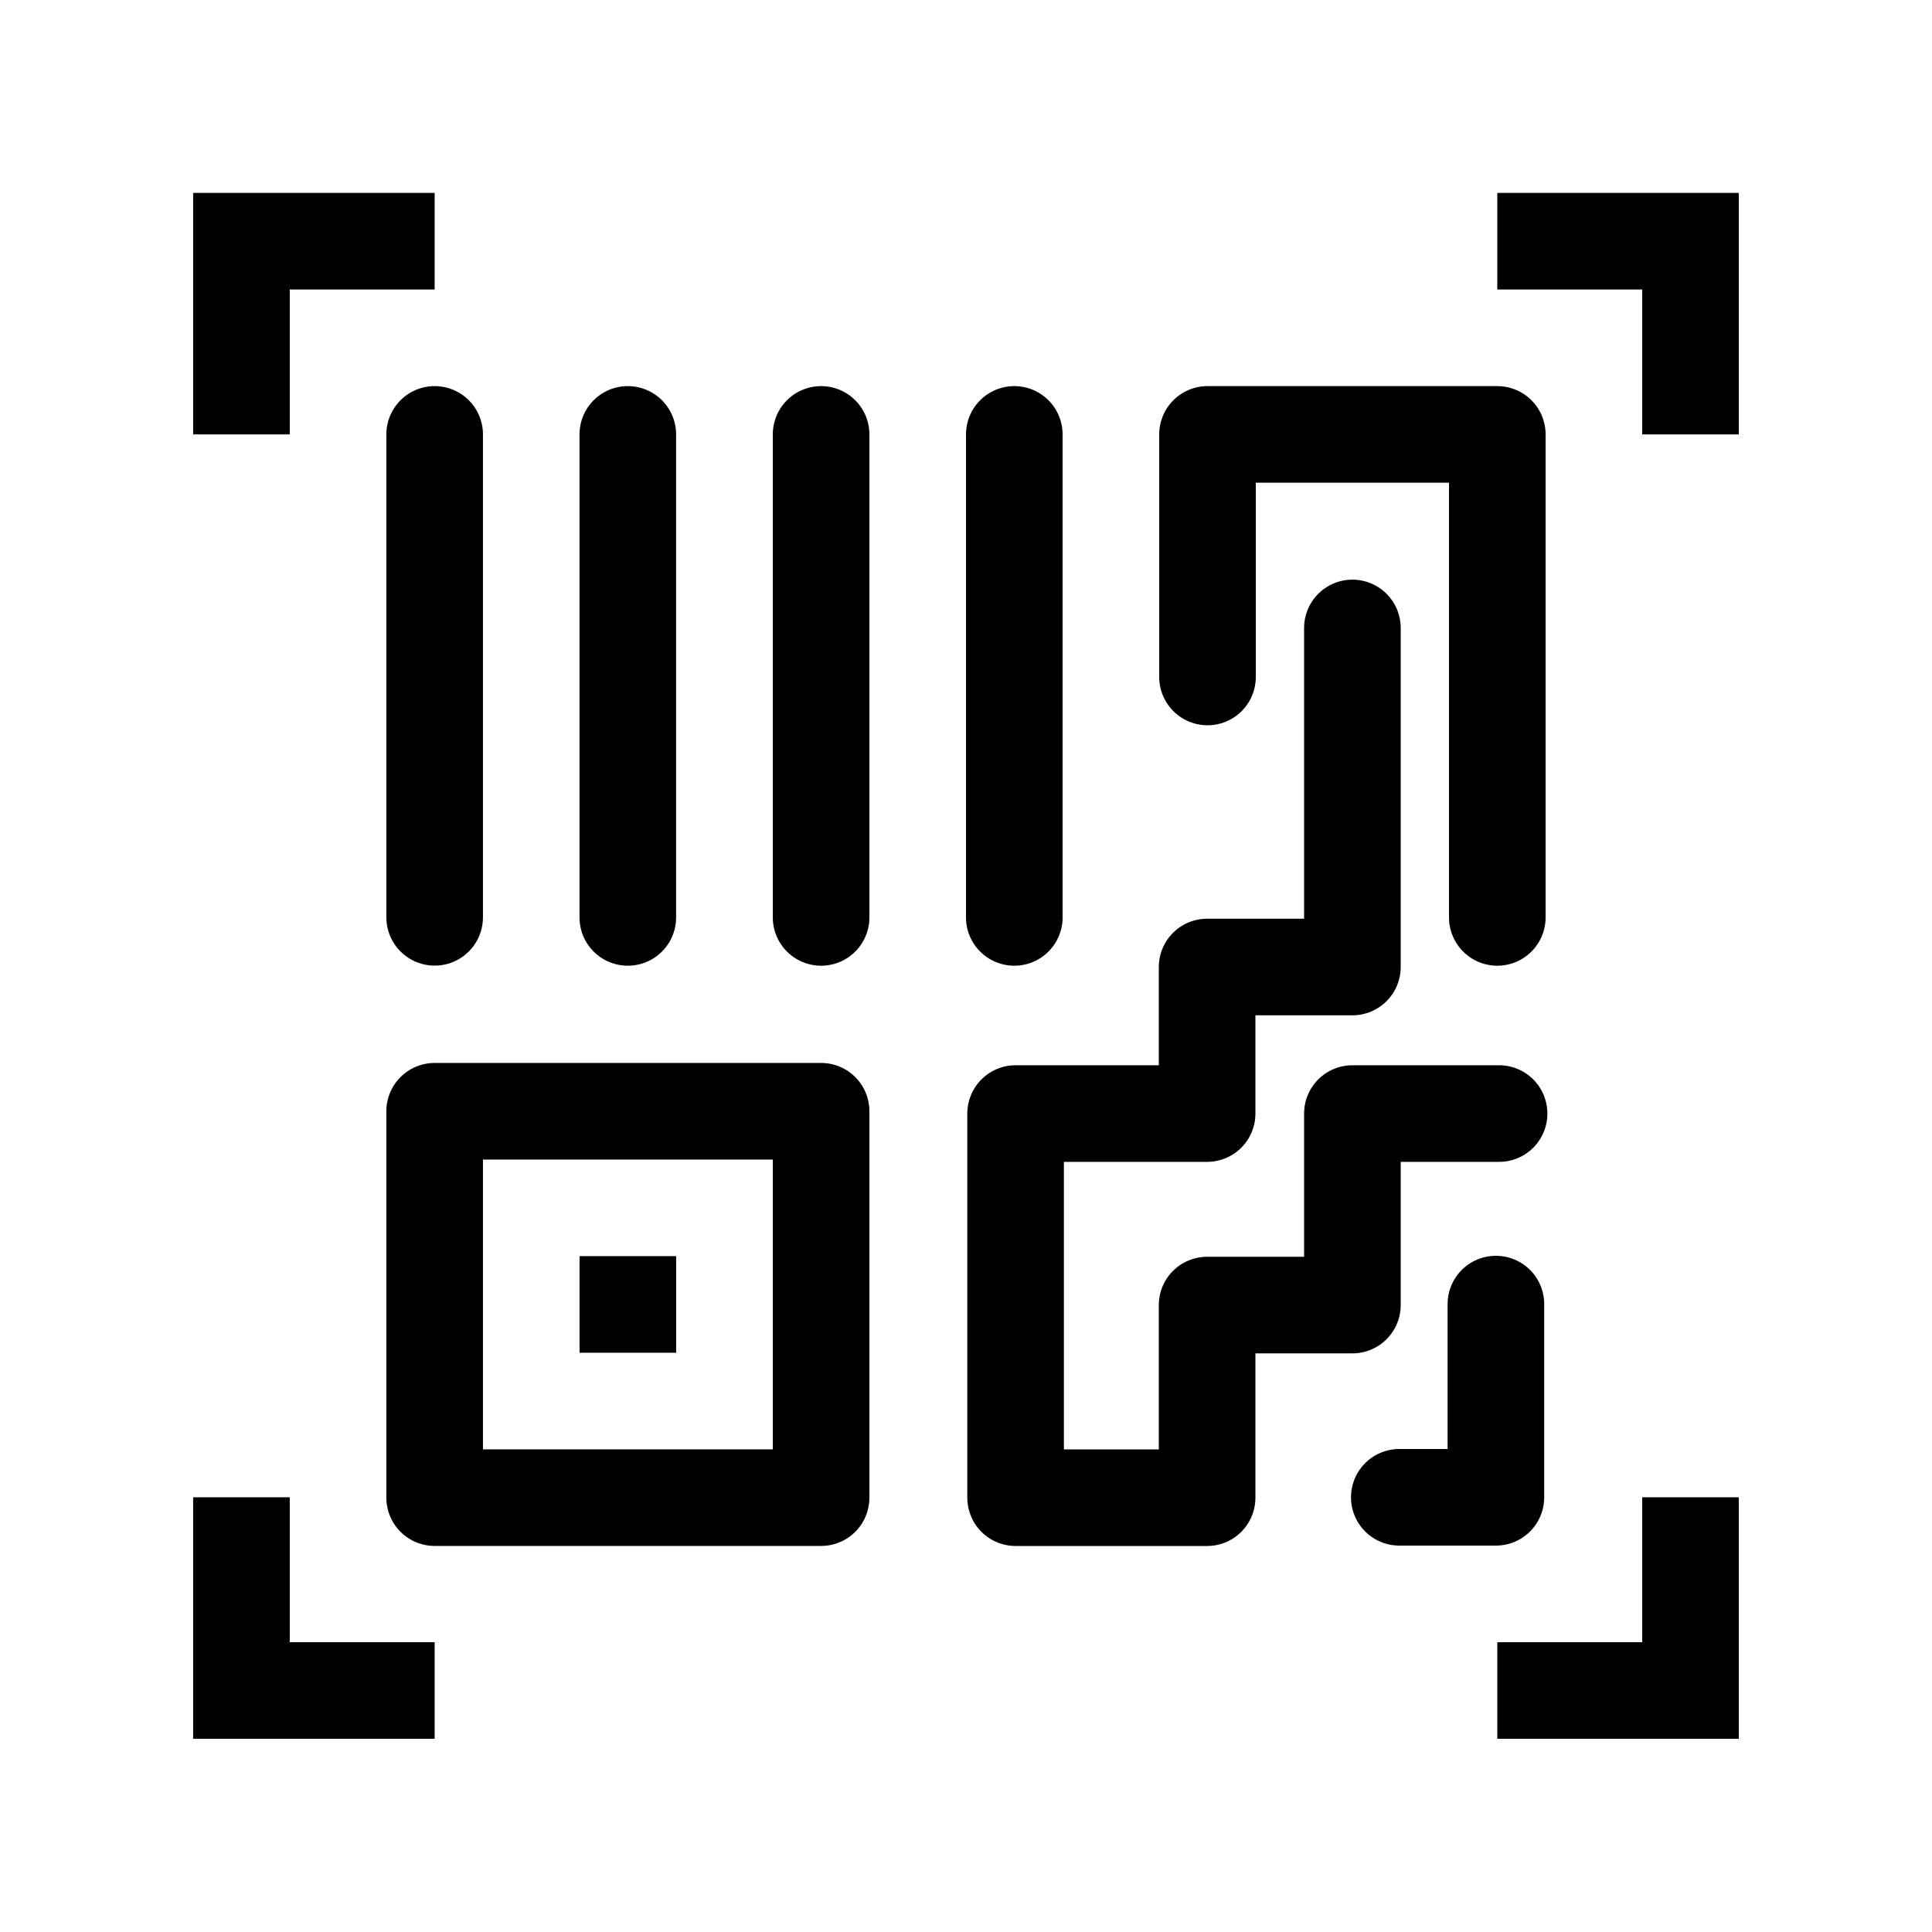
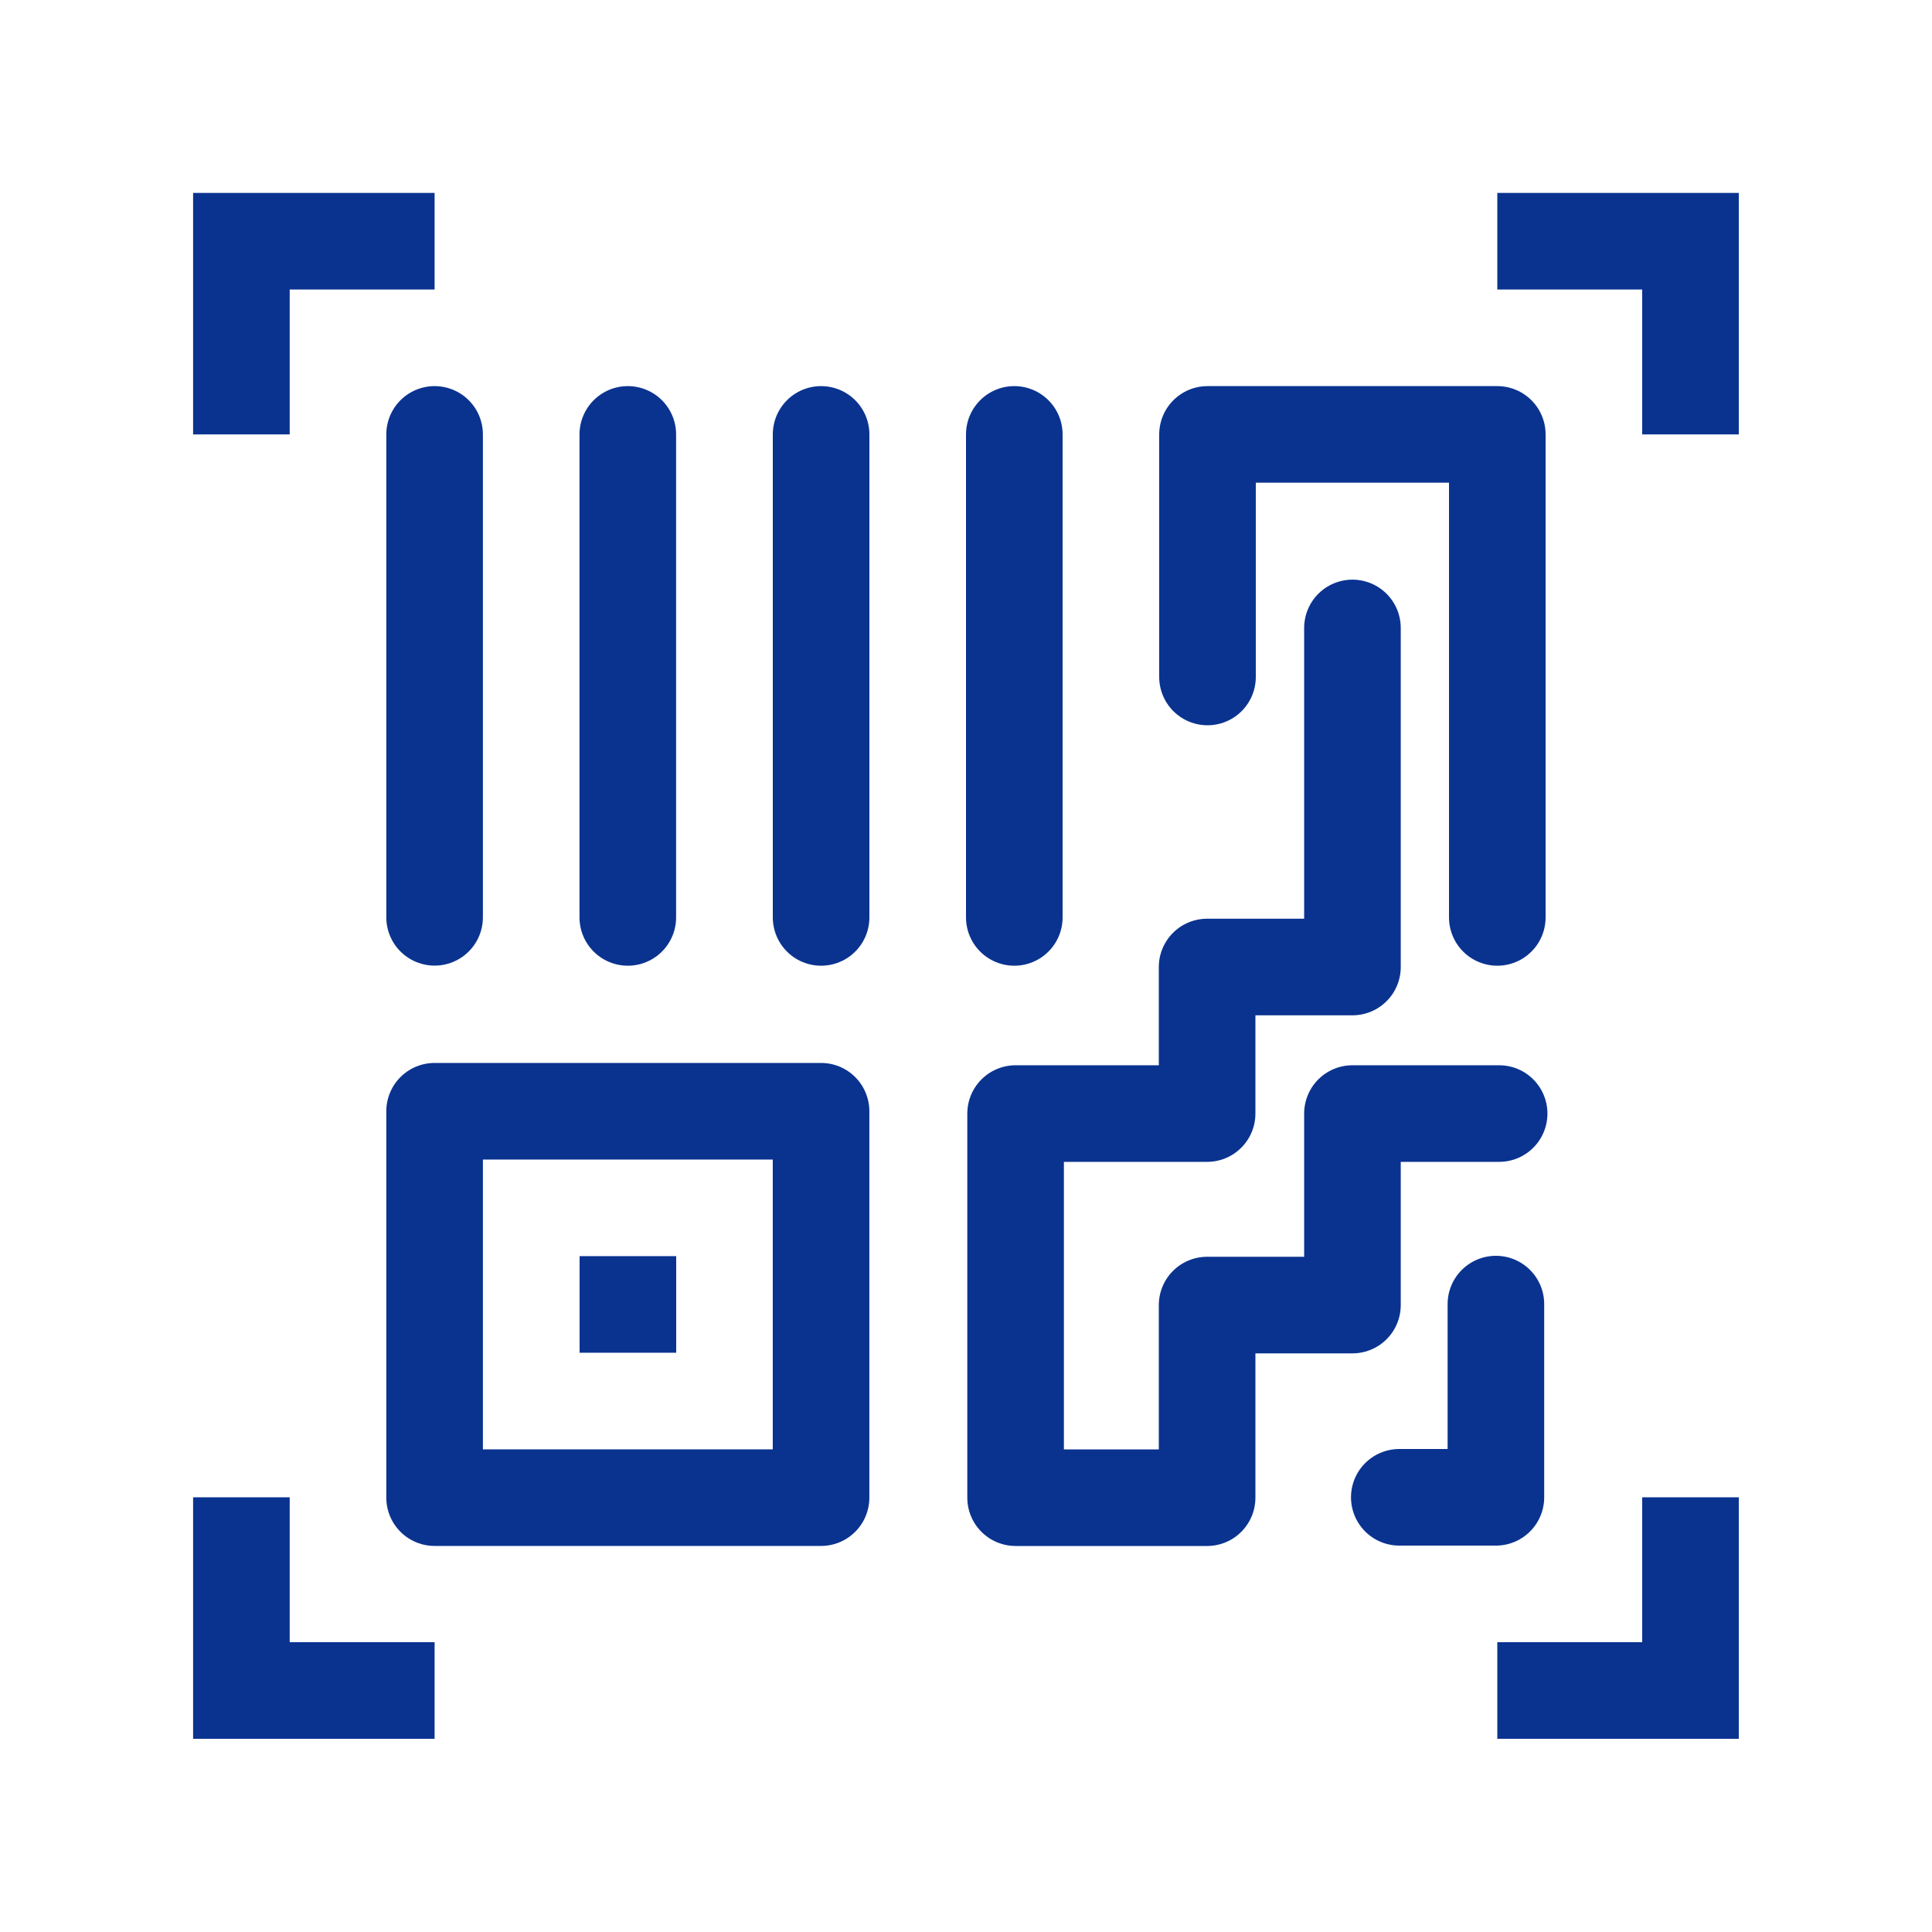
<svg xmlns="http://www.w3.org/2000/svg" width="40" height="40" viewBox="0 0 40 40" fill="none">
-   <path d="M8.999 4.994L4.999 4.994L4.999 8.994" stroke="black" stroke-width="2" />
-   <path d="M31 4.994L35 4.994L35 8.994" stroke="black" stroke-width="2" />
-   <path d="M8.999 35L4.999 35L4.999 31" stroke="black" stroke-width="2" />
-   <path d="M31 35L35 35L35 31" stroke="black" stroke-width="2" />
-   <path d="M8.999 8.994L8.999 18.992" stroke="black" stroke-width="2" stroke-linecap="round" />
-   <path d="M12.998 8.994L12.998 18.994" stroke="black" stroke-width="2" stroke-linecap="round" />
-   <path d="M17 8.994L17 18.994" stroke="black" stroke-width="2" stroke-linecap="round" />
-   <path d="M21 8.994L21 18.994" stroke="black" stroke-width="2" stroke-linecap="round" />
-   <path d="M31 18.994L31 8.994L25 8.994L25 14.016" stroke="black" stroke-width="2" stroke-linecap="round" stroke-linejoin="round" />
-   <path d="M30.971 27L30.971 31L28.971 31" stroke="black" stroke-width="2" stroke-linecap="round" stroke-linejoin="round" />
-   <path d="M12.999 26.007L12.999 28.007" stroke="black" stroke-width="2" />
-   <rect x="8.999" y="23.007" width="8.001" height="8" stroke="black" stroke-width="2" stroke-linejoin="round" />
-   <path d="M28 13.001V20.021H24.992V23.055H21.027V31.008H24.992V27.02H28V23.055H31.037" stroke="black" stroke-width="2" stroke-linecap="round" stroke-linejoin="round" />
+   <path d="M8.998 4.994L4.998 4.994L4.998 8.994" stroke="#0A3390" stroke-width="2" />
+   <path d="M31 4.994L35 4.994L35 8.994" stroke="#0A3390" stroke-width="2" />
+   <path d="M8.998 35L4.998 35L4.998 31" stroke="#0A3390" stroke-width="2" />
+   <path d="M31 35L35 35L35 31" stroke="#0A3390" stroke-width="2" />
+   <path d="M8.998 8.994L8.998 18.992" stroke="#0A3390" stroke-width="2" stroke-linecap="round" />
+   <path d="M12.998 8.994L12.998 18.994" stroke="#0A3390" stroke-width="2" stroke-linecap="round" />
+   <path d="M17 8.994L17 18.994" stroke="#0A3390" stroke-width="2" stroke-linecap="round" />
+   <path d="M21 8.994L21 18.994" stroke="#0A3390" stroke-width="2" stroke-linecap="round" />
+   <path d="M31 18.994L31 8.994L25 8.994L25 14.016" stroke="#0A3390" stroke-width="2" stroke-linecap="round" stroke-linejoin="round" />
+   <path d="M30.971 27L30.971 31L28.971 31" stroke="#0A3390" stroke-width="2" stroke-linecap="round" stroke-linejoin="round" />
+   <path d="M13 26.007L13 28.007" stroke="#0A3390" stroke-width="2" />
+   <rect x="8.998" y="23.007" width="8.001" height="8" stroke="#0A3390" stroke-width="2" stroke-linejoin="round" />
+   <path d="M28.001 13.001V20.021H24.992V23.055H21.027V31.008H24.992V27.02H28.001V23.055H31.038" stroke="#0A3390" stroke-width="2" stroke-linecap="round" stroke-linejoin="round" />
</svg>
